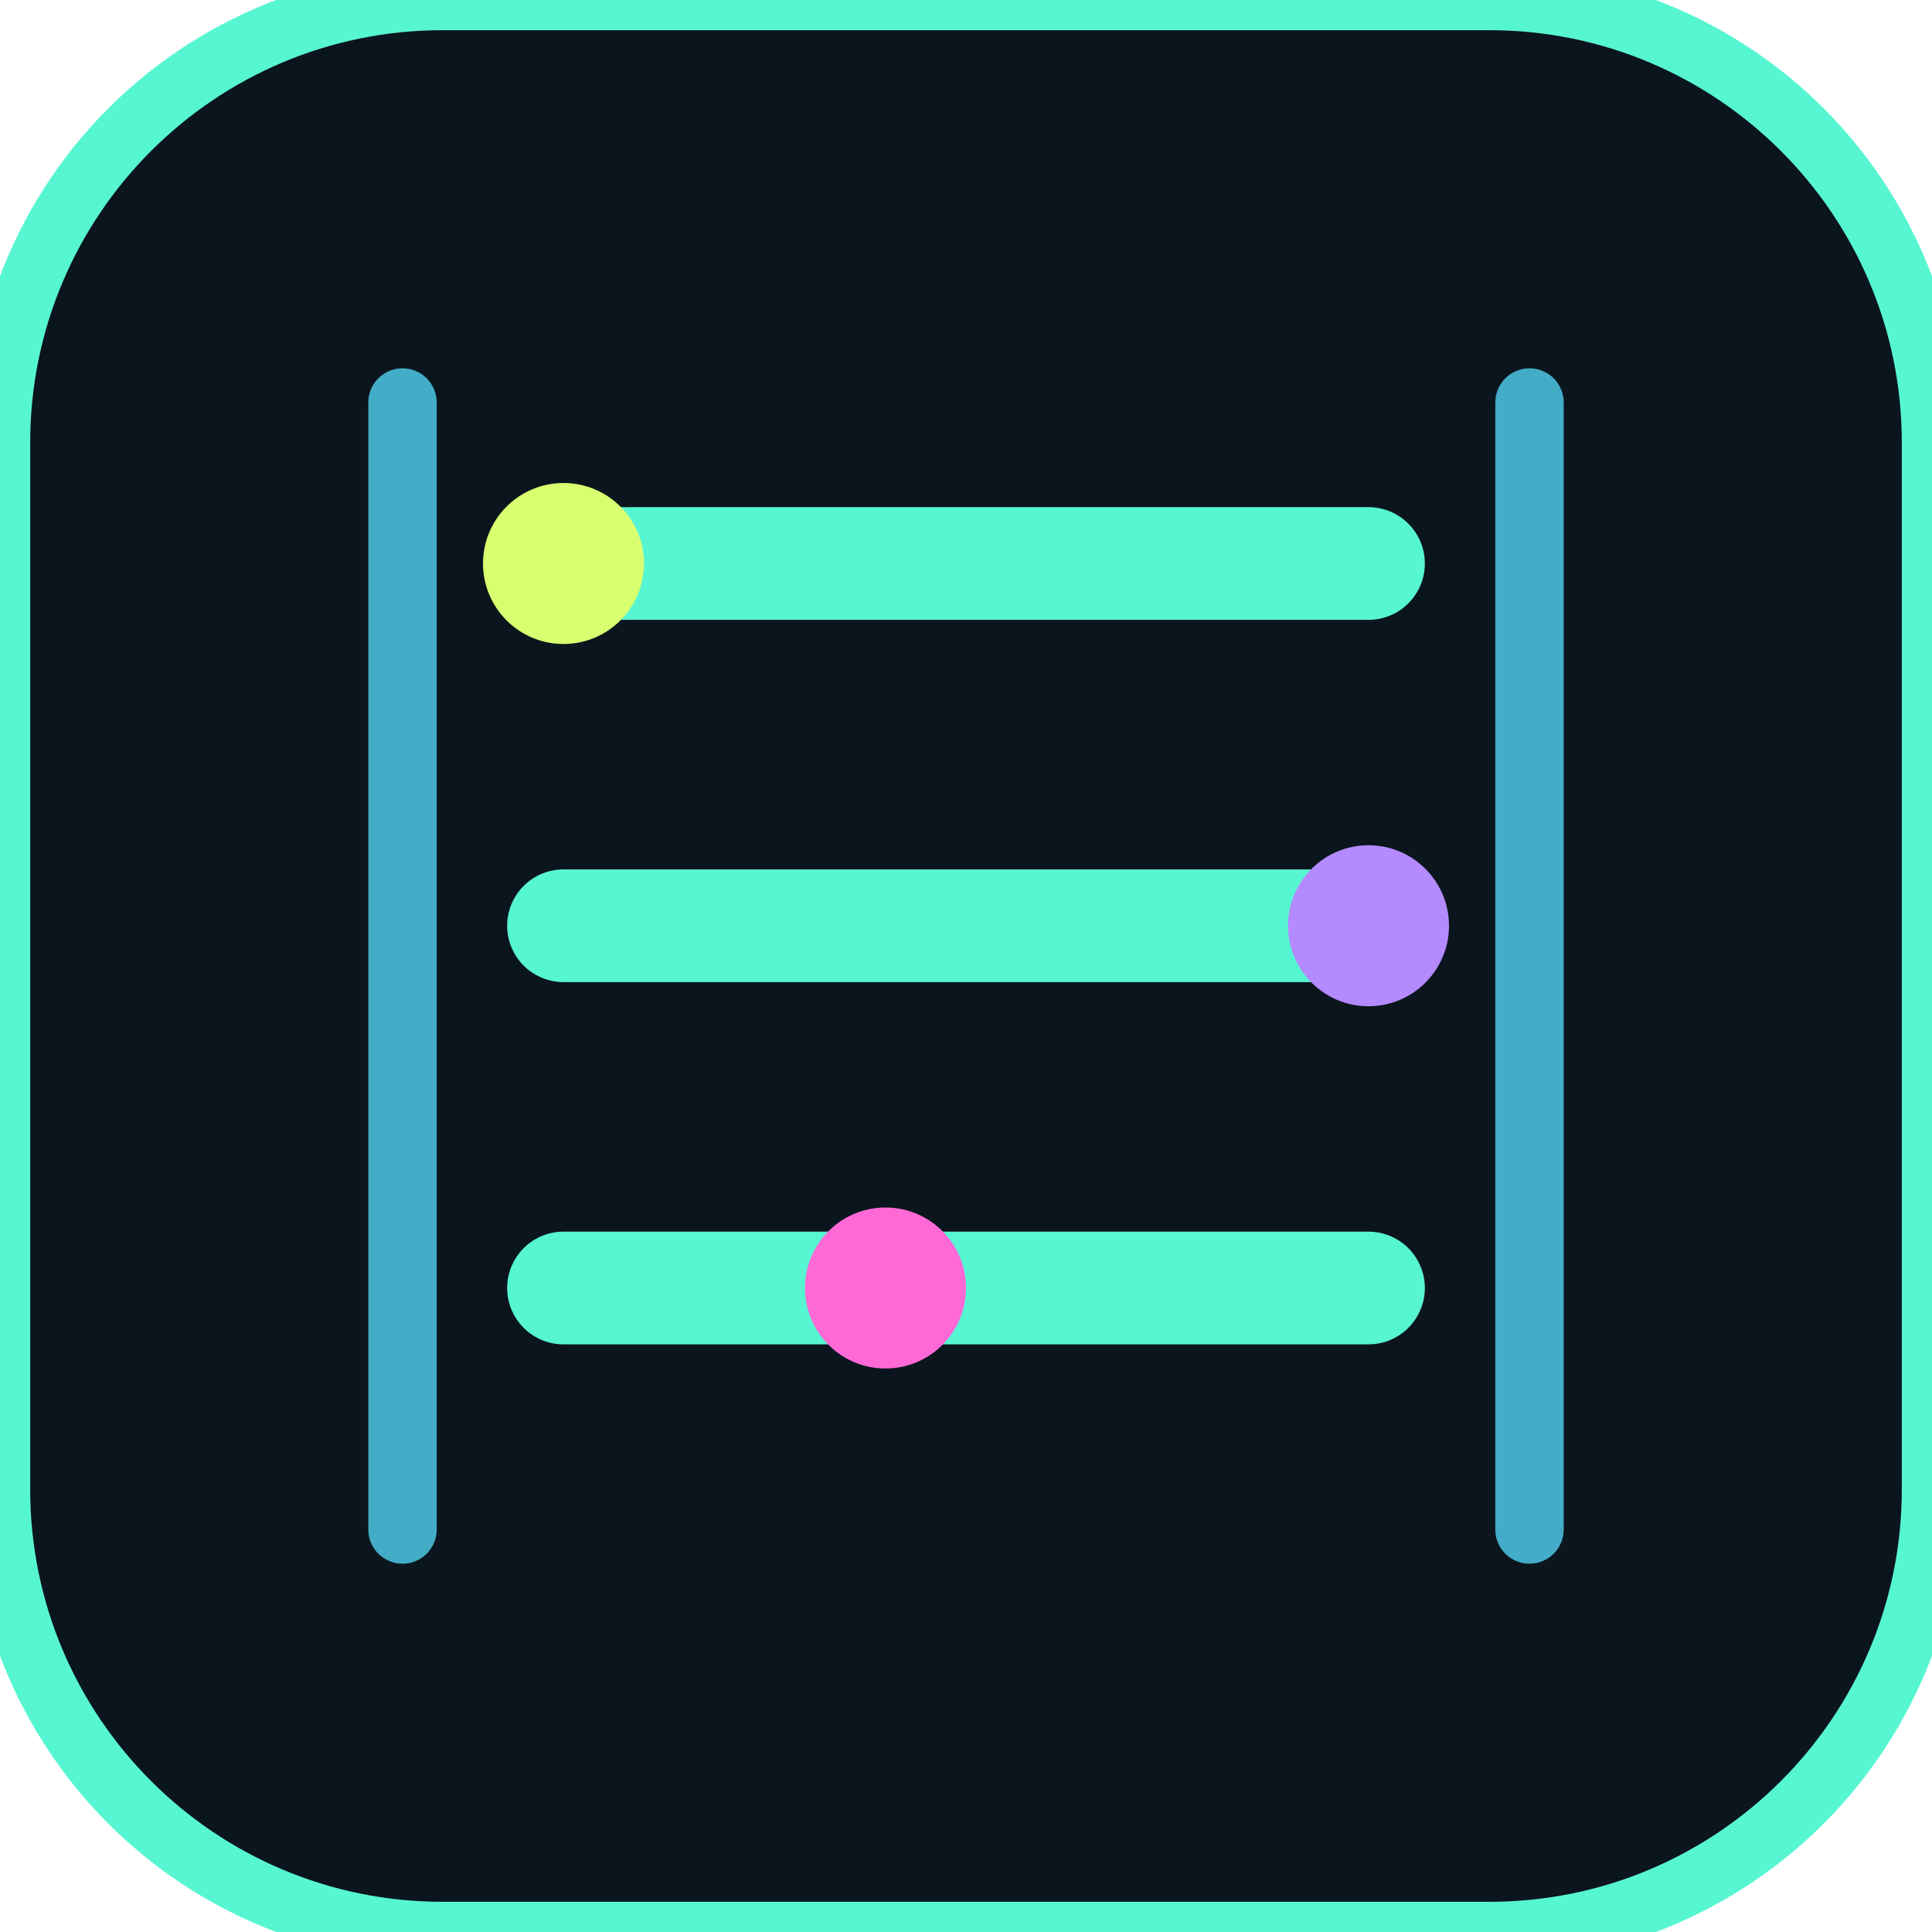
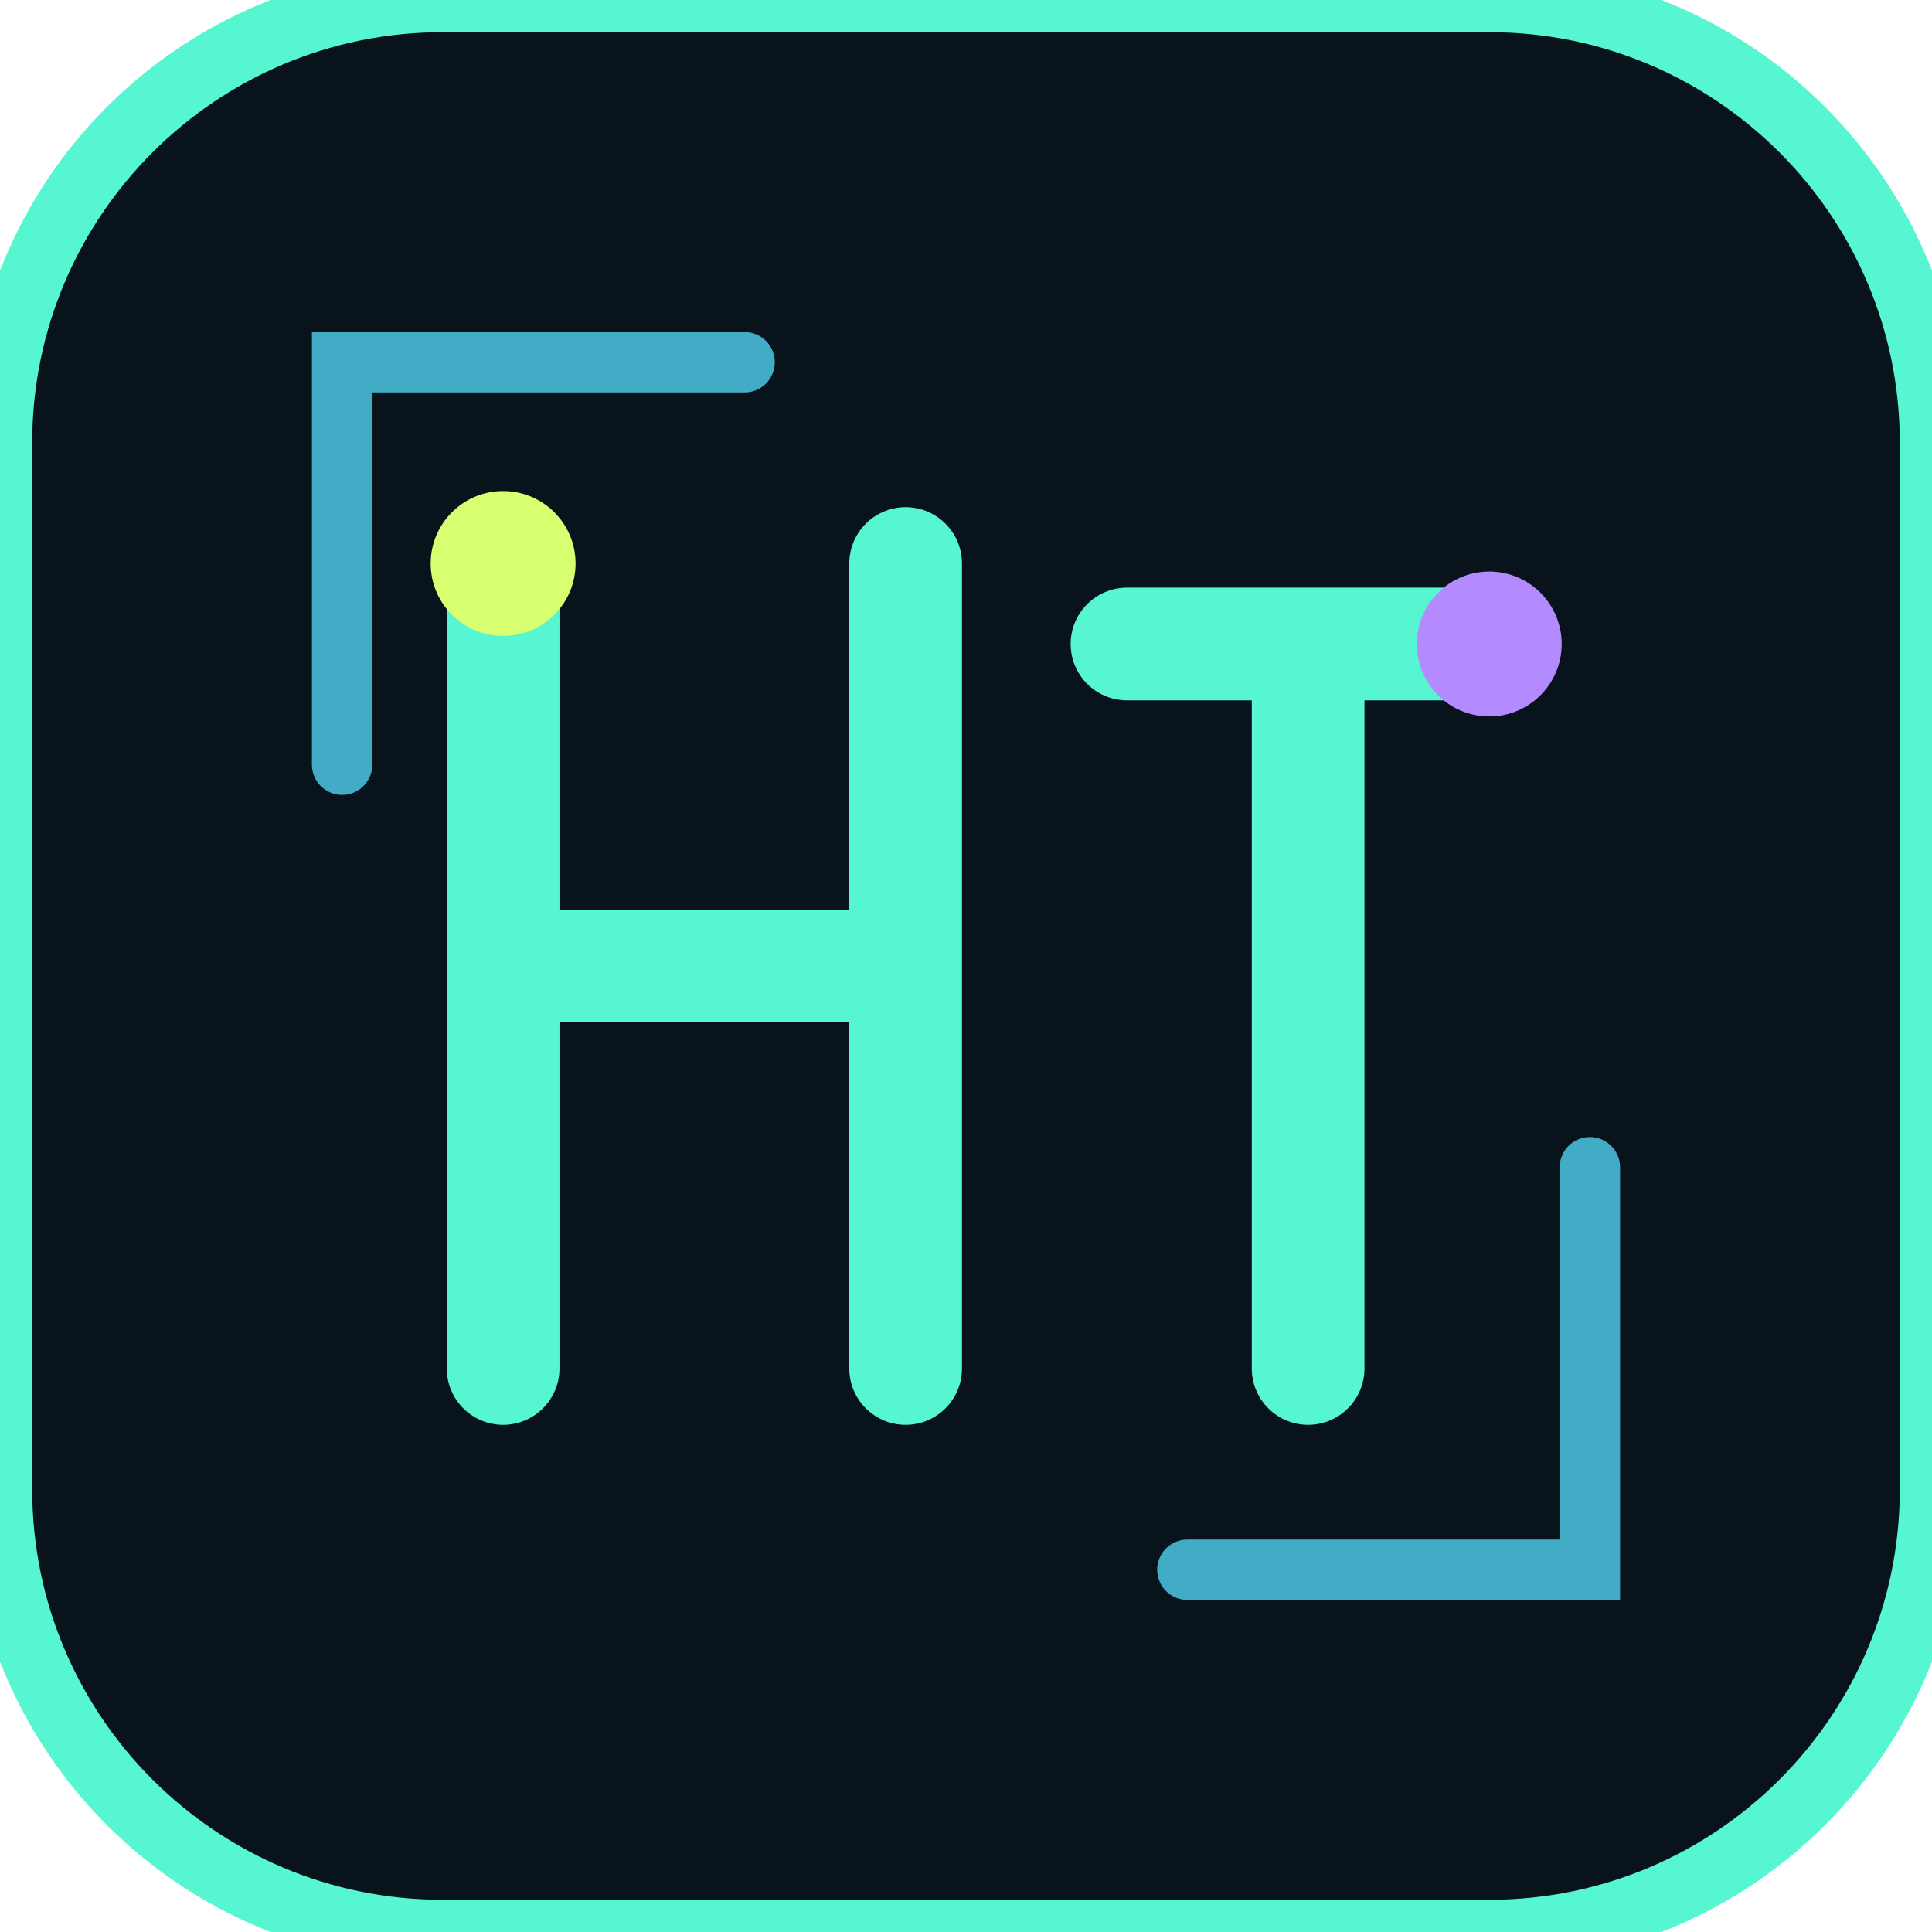
<svg xmlns="http://www.w3.org/2000/svg" viewBox="0 0 48 48" role="img" aria-labelledby="title">
-   <rect width="48" height="48" rx="11" fill="#0b151d" stroke="#57f6d2" stroke-width="1.5" />
-   <path d="M14 14h20M14 23h20M14 32h20" fill="none" stroke="#57f6d2" stroke-linecap="round" stroke-width="2.8" />
-   <path d="M10 10v28M38 10v28" fill="none" stroke="#55dfff" stroke-linecap="round" stroke-width="1.7" opacity=".75" />
-   <circle cx="14" cy="14" r="2" fill="#d8ff70" />
-   <circle cx="34" cy="23" r="2" fill="#b48aff" />
-   <circle cx="22" cy="32" r="2" fill="#ff69d7" />
+   <rect width="48" height="48" rx="11" fill="#09131c" stroke="#57f6d2" stroke-width="1.6" />
+   <path d="M12.5 14v20m10-20v20m-10-10h10M28 16h9m-4.5 0v18" fill="none" stroke="#57f6d2" stroke-linecap="round" stroke-linejoin="round" stroke-width="2.8" />
+   <path d="M8.5 19v-10h10M39.5 29v10h-10" fill="none" stroke="#55dfff" stroke-linecap="round" stroke-width="1.5" opacity=".75" />
+   <circle cx="12.5" cy="14" r="1.8" fill="#d8ff70" />
+   <circle cx="37" cy="16" r="1.8" fill="#b48aff" />
</svg>
